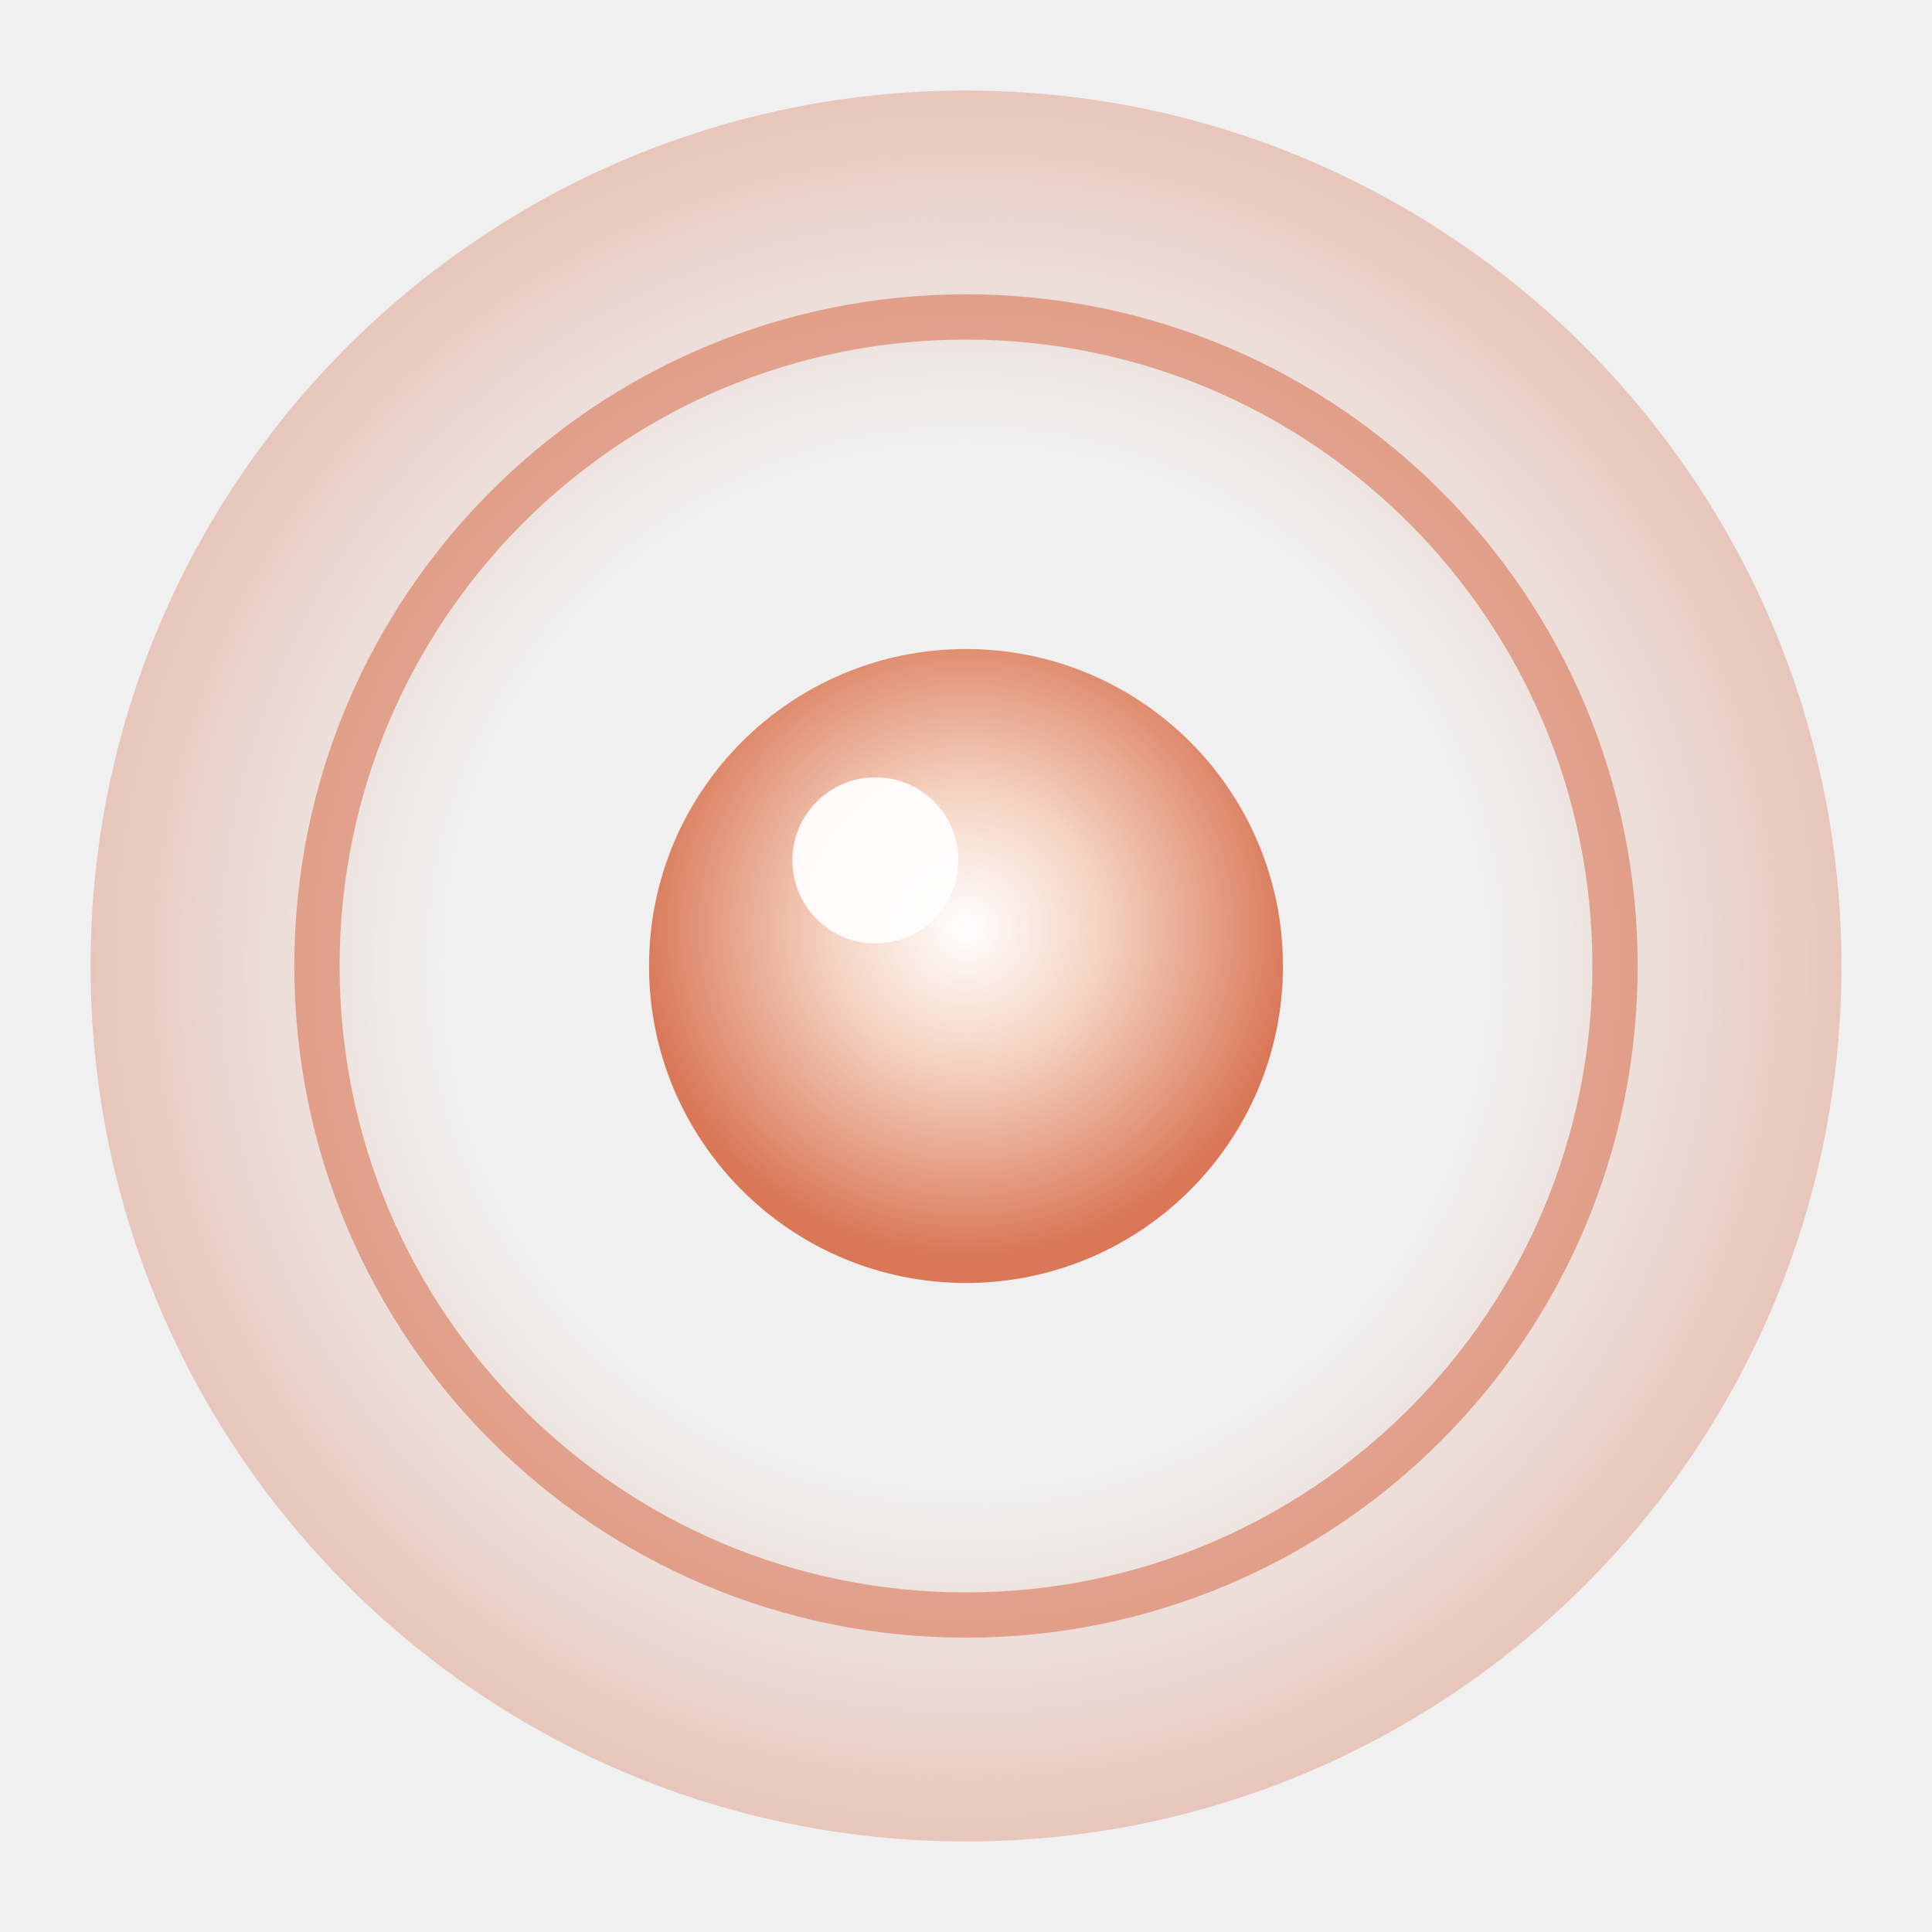
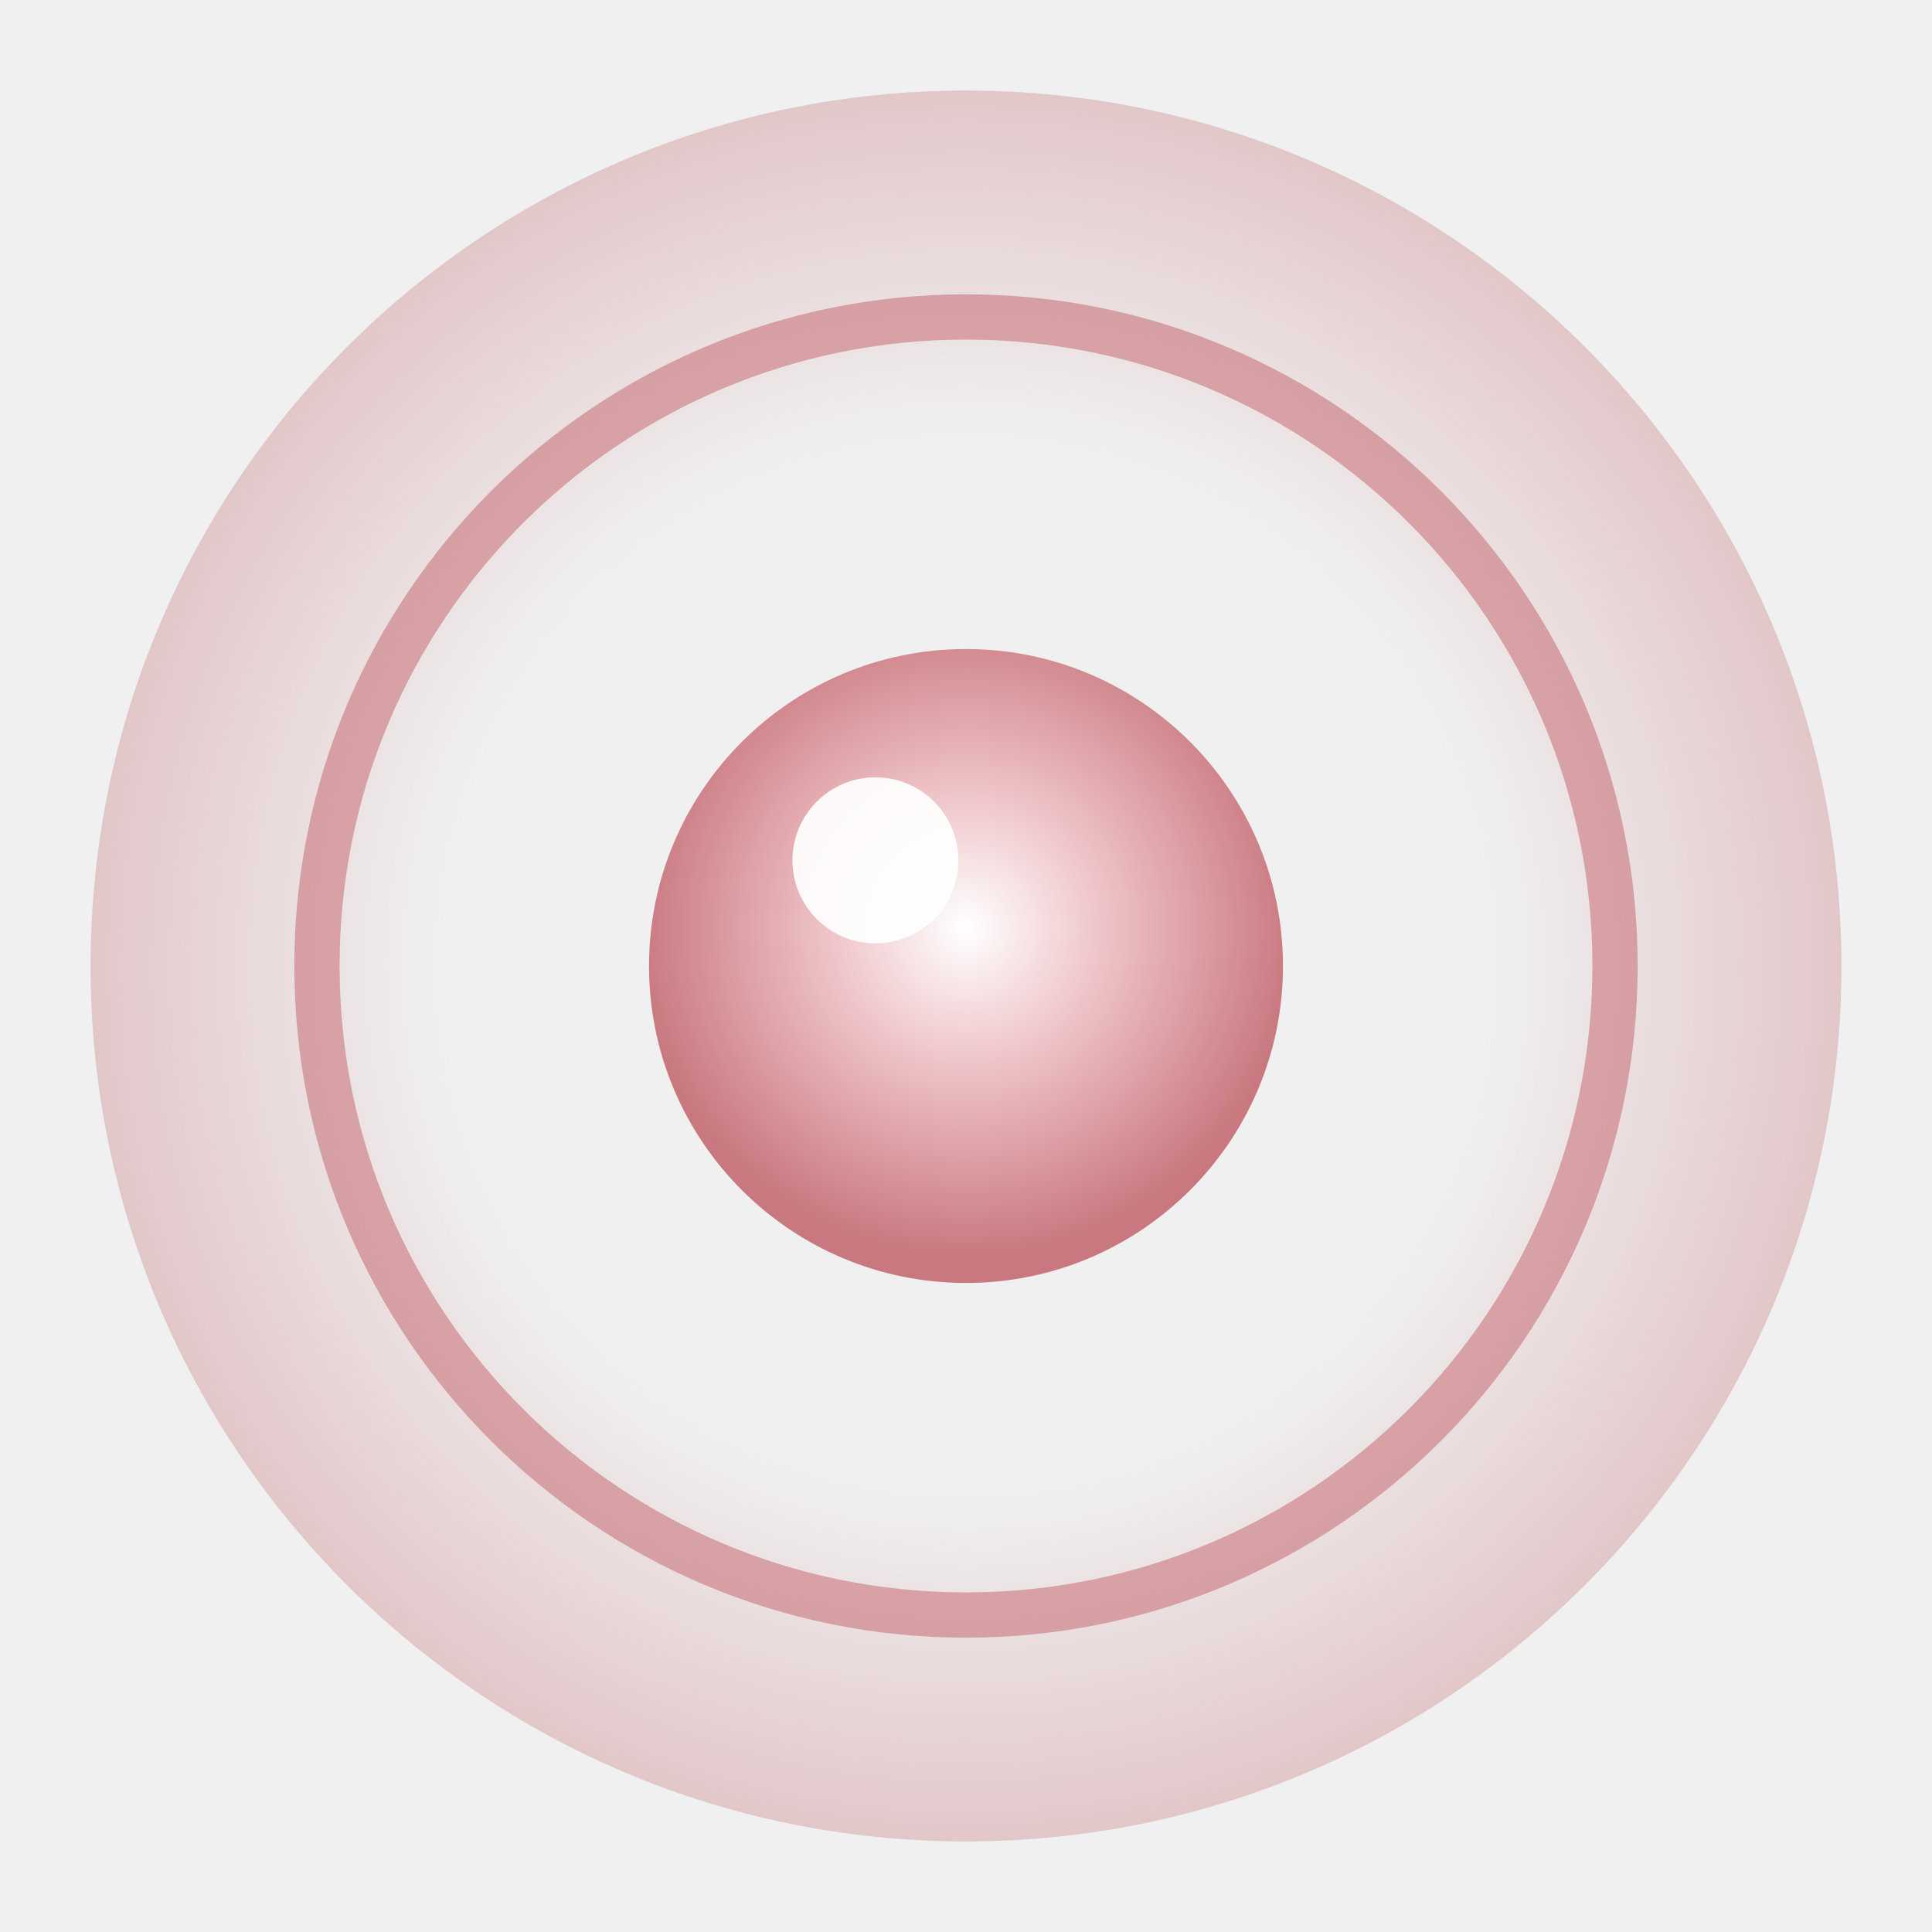
<svg xmlns="http://www.w3.org/2000/svg" width="128" height="128" viewBox="0 0 128 128">
  <defs>
    <radialGradient id="core" cx="50%" cy="44%" r="52%">
      <stop offset="0%" stop-color="#ffffff" />
-       <stop offset="42%" stop-color="#f5d2c0" />
-       <stop offset="100%" stop-color="#d97757" />
+       <stop offset="42%" stop-color="#eec3c7" />
+       <stop offset="100%" stop-color="#c9787f" />
    </radialGradient>
    <radialGradient id="halo" cx="50%" cy="50%" r="50%">
-       <stop offset="60%" stop-color="#d97757" stop-opacity="0" />
-       <stop offset="100%" stop-color="#d97757" stop-opacity="0.34" />
+       <stop offset="60%" stop-color="#c9787f" stop-opacity="0" />
+       <stop offset="100%" stop-color="#c9787f" stop-opacity="0.34" />
    </radialGradient>
  </defs>
  <circle cx="64" cy="64" r="58" fill="url(#halo)" />
-   <circle cx="64" cy="64" r="43" fill="none" stroke="#d97757" stroke-opacity="0.62" stroke-width="3" />
+   <circle cx="64" cy="64" r="43" fill="none" stroke="#c9787f" stroke-opacity="0.62" stroke-width="3" />
  <circle cx="64" cy="64" r="21" fill="url(#core)" />
  <circle cx="58" cy="57" r="5.5" fill="#ffffff" fill-opacity="0.92" />
</svg>
